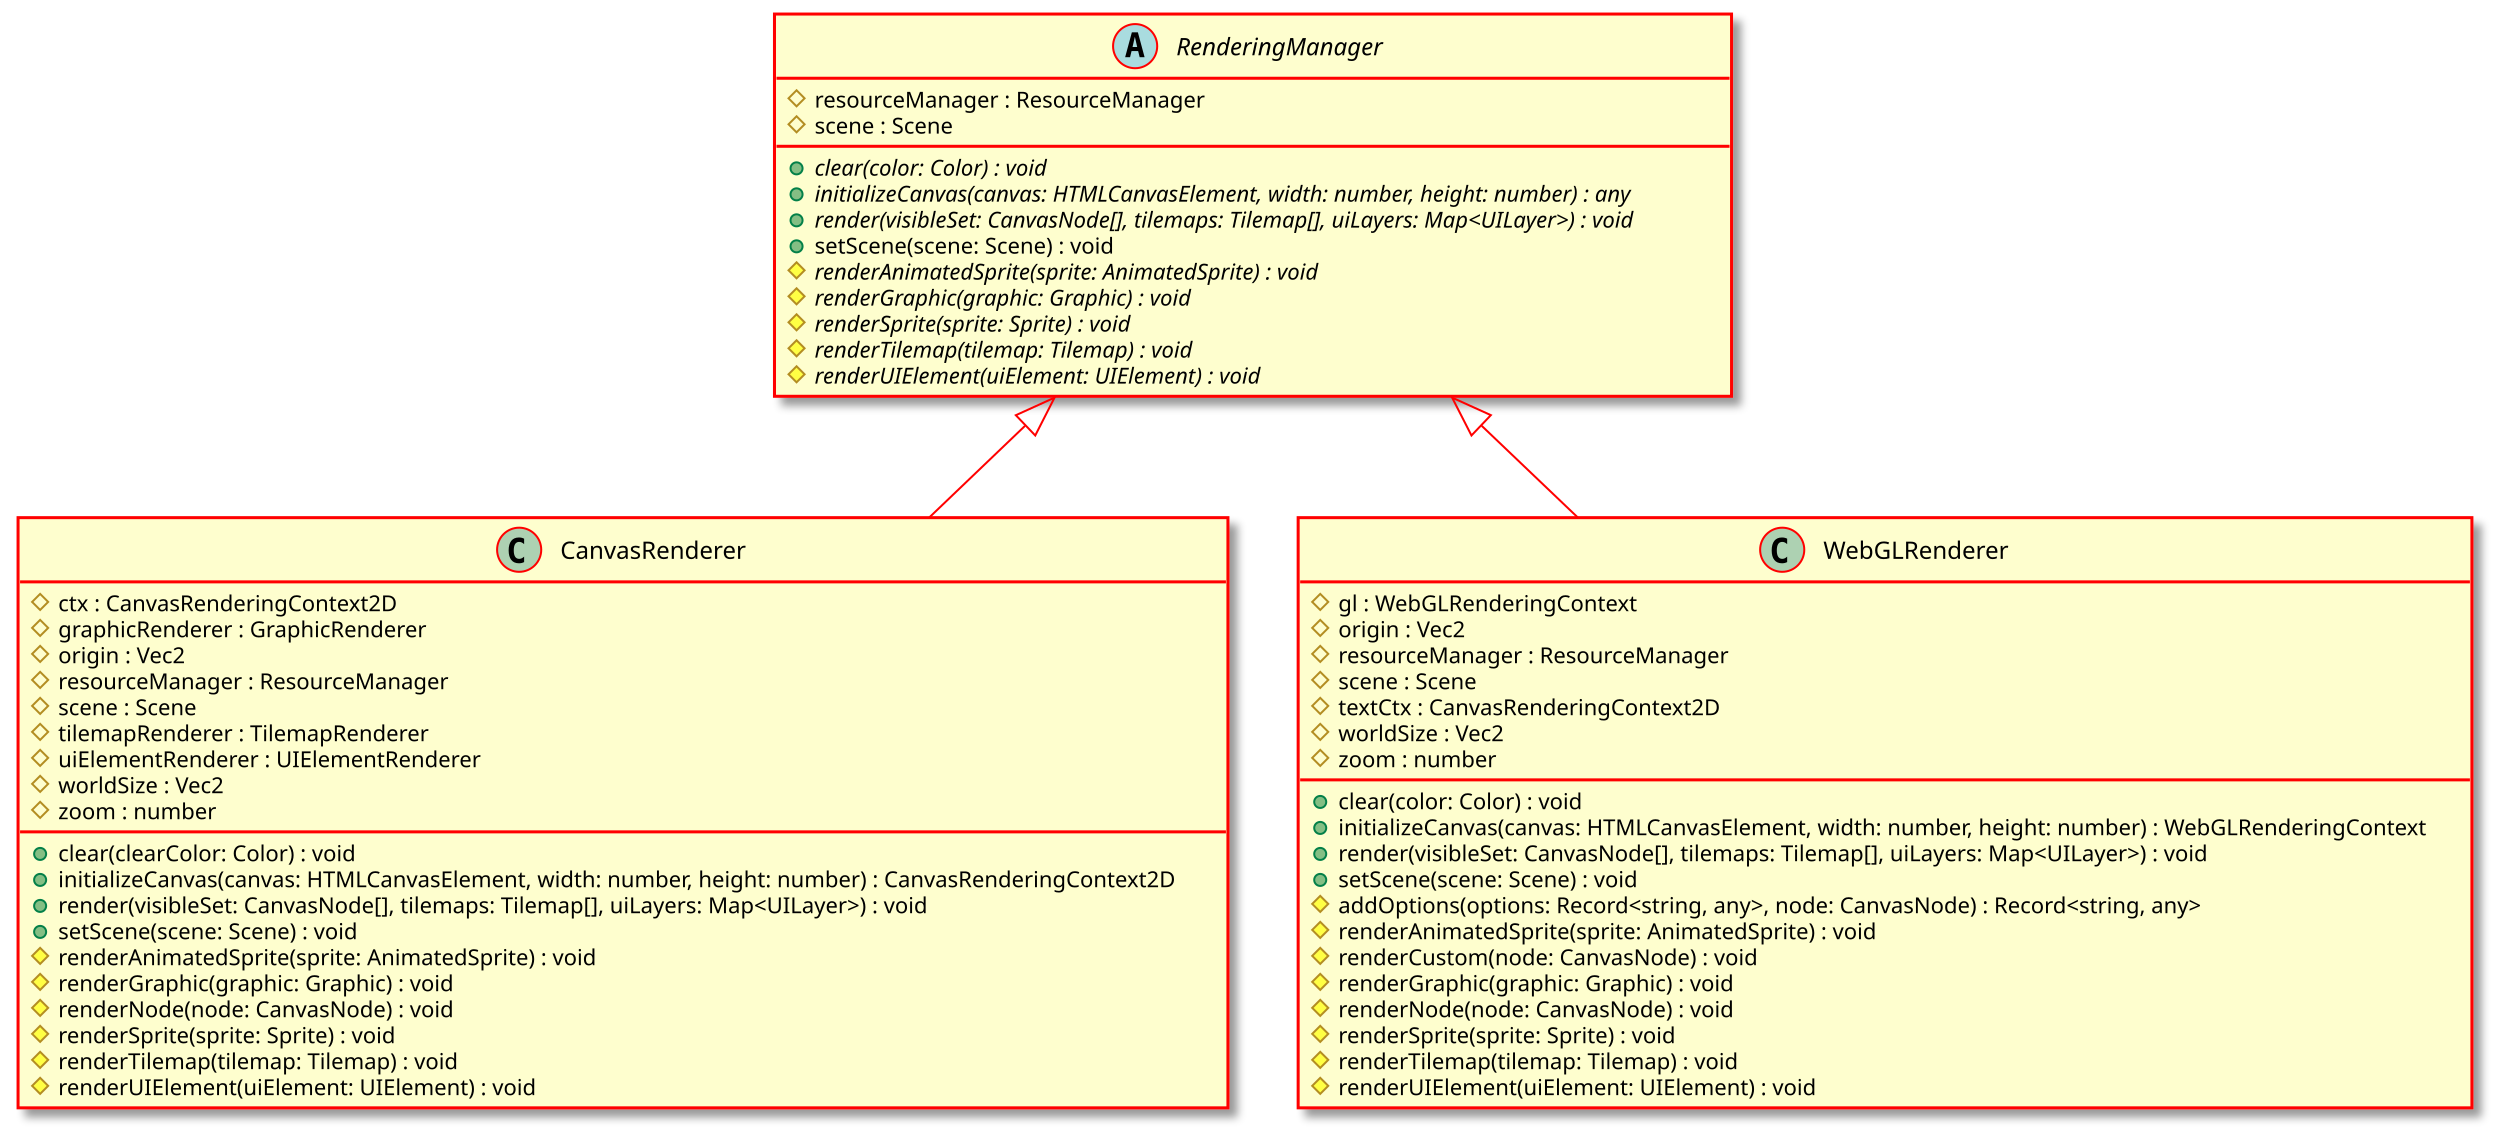
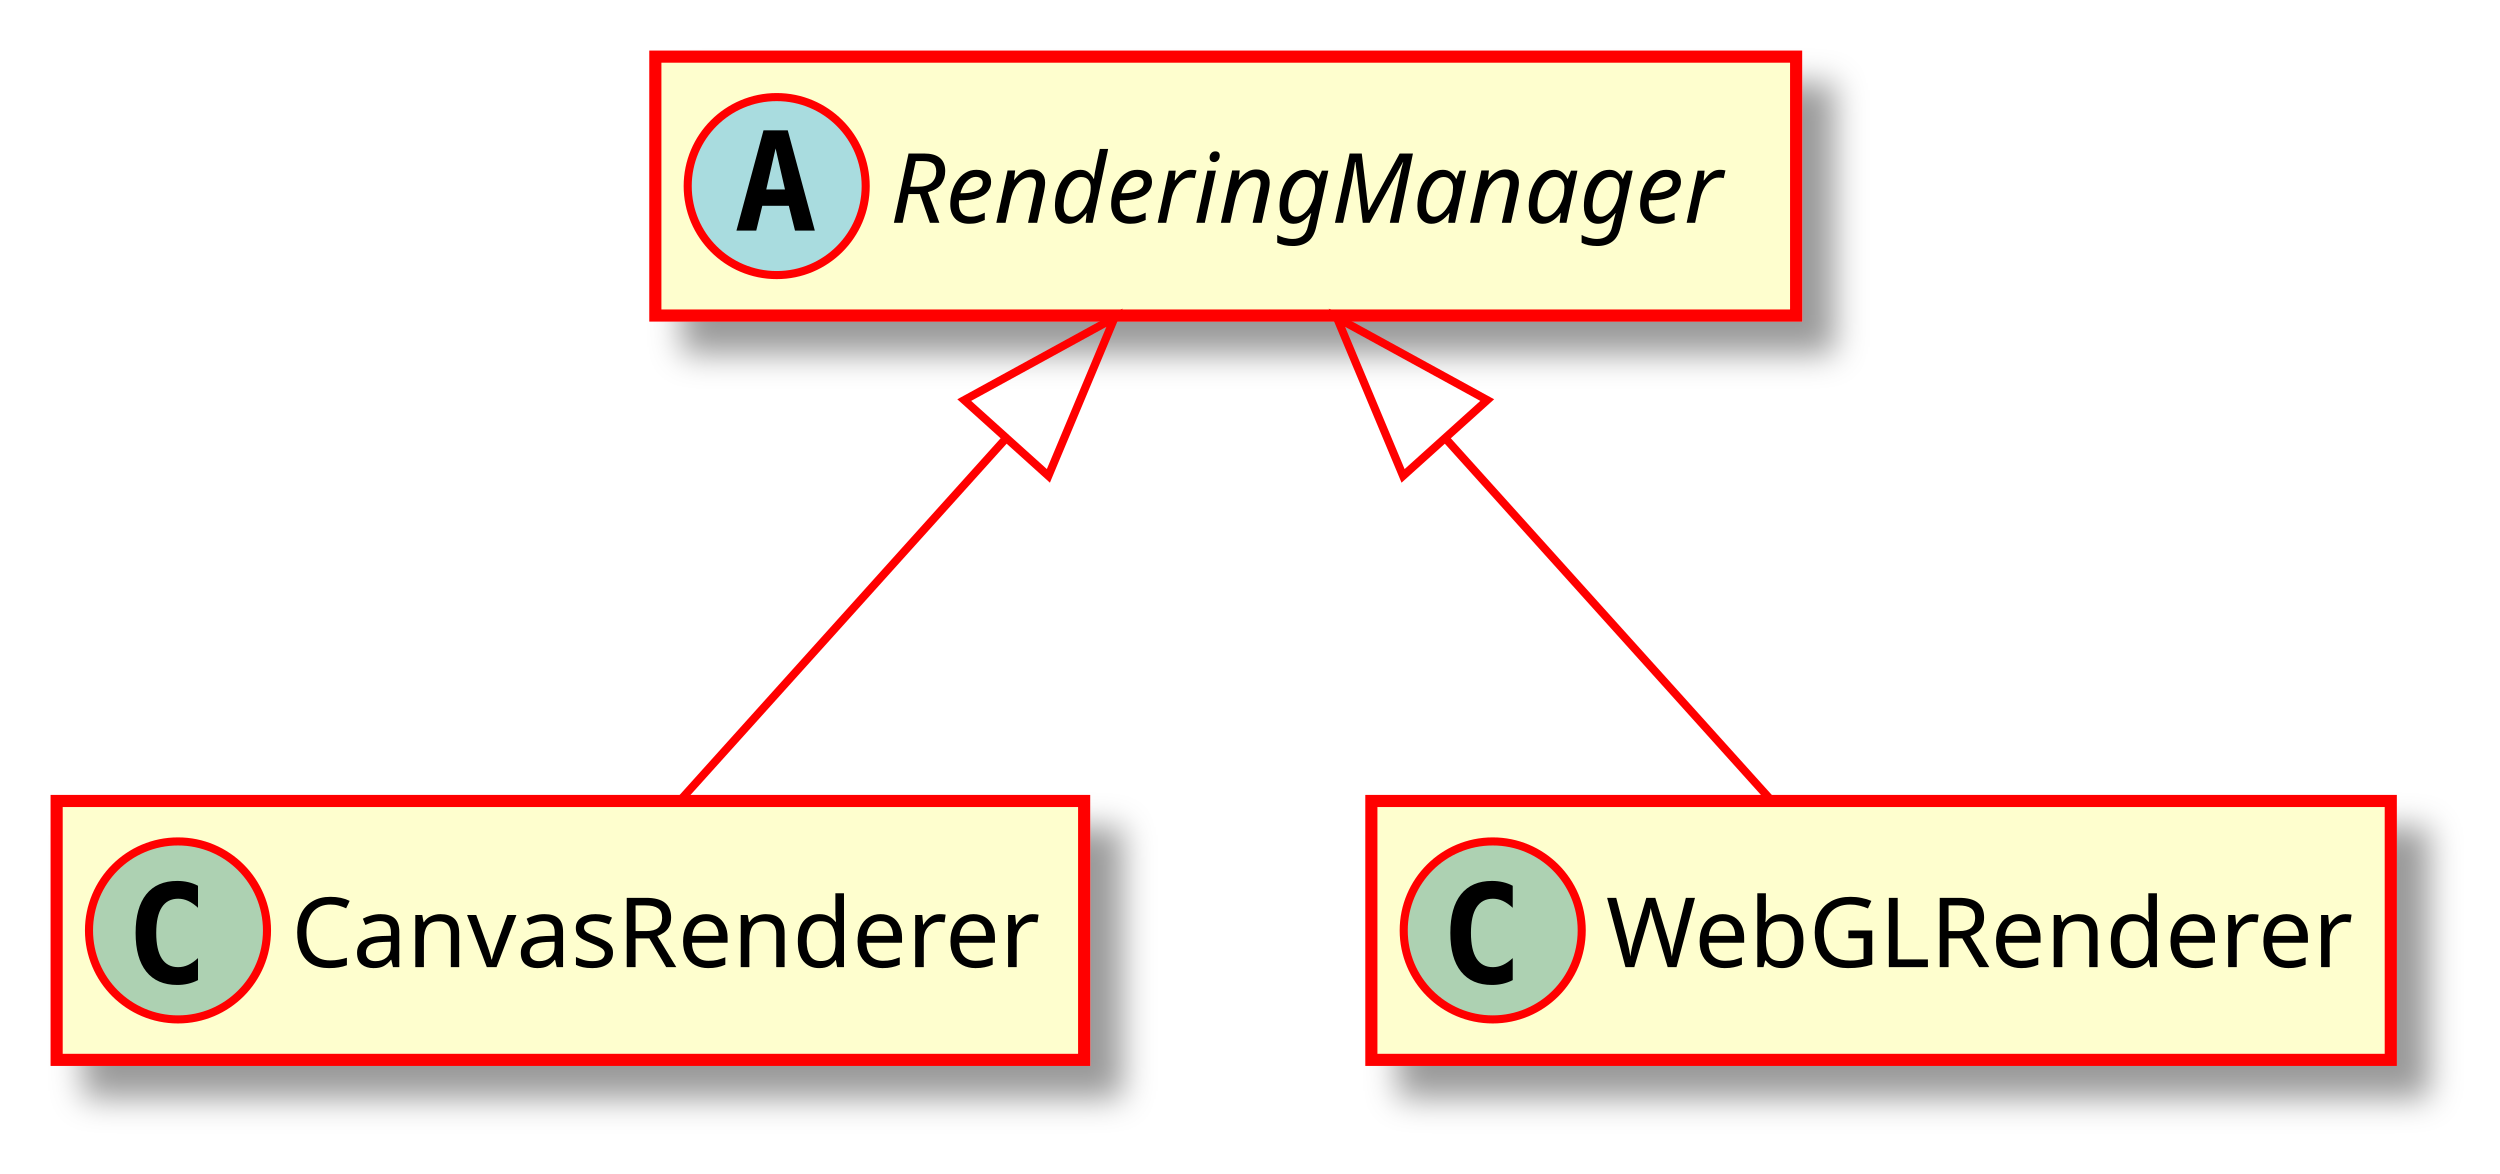
- <svg xmlns="http://www.w3.org/2000/svg" contentScriptType="application/ecmascript" contentStyleType="text/css" height="566px" preserveAspectRatio="none" style="width:1246px;height:566px;background:#00000000;" version="1.1" viewBox="0 0 1246 566" width="1246px" zoomAndPan="magnify">
+ <svg xmlns="http://www.w3.org/2000/svg" contentScriptType="application/ecmascript" contentStyleType="text/css" height="145px" preserveAspectRatio="none" style="width:309px;height:145px;background:#00000000;" version="1.1" viewBox="0 0 309 145" width="309px" zoomAndPan="magnify">
  <defs>
-     <filter height="300%" id="f14s12am29wjeb" width="300%" x="-1" y="-1">
+     <filter height="300%" id="f18oaokisqbkq9" width="300%" x="-1" y="-1">
      <feGaussianBlur result="blurOut" stdDeviation="2.0" />
      <feColorMatrix in="blurOut" result="blurOut2" type="matrix" values="0 0 0 0 0 0 0 0 0 0 0 0 0 0 0 0 0 0 .4 0" />
      <feOffset dx="4.0" dy="4.0" in="blurOut2" result="blurOut3" />
      <feBlend in="SourceGraphic" in2="blurOut3" mode="normal" />
    </filter>
  </defs>
  <g>
-     <rect codeLine="6" fill="#FEFECE" filter="url(#f14s12am29wjeb)" height="190.506" id="RenderingManager" style="stroke:#FF0000;stroke-width:1.5;" width="477" x="386" y="7" />
-     <ellipse cx="565.75" cy="23" fill="#A9DCDF" rx="11" ry="11" style="stroke:#FF0000;stroke-width:1.0;" />
-     <path d="M565.613,18.348 L564.46,23.42 L566.775,23.42 Z M564.119,16.107 L567.116,16.107 L570.461,28.5 L568.012,28.5 L567.249,25.437 L563.97,25.437 L563.223,28.5 L560.774,28.5 Z " fill="#000000" />
-     <text fill="#000000" font-family="sans-serif" font-size="12" font-style="italic" lengthAdjust="spacing" textLength="109" x="586.25" y="27.535">RenderingManager</text>
-     <line style="stroke:#FF0000;stroke-width:1.5;" x1="387" x2="862" y1="39" y2="39" />
-     <polygon fill="none" points="397,45,401,49,397,53,393,49" style="stroke:#B38D22;stroke-width:1.0;" />
-     <text fill="#000000" font-family="sans-serif" font-size="11" lengthAdjust="spacing" textLength="199" x="406" y="53.635">resourceManager : ResourceManager</text>
-     <polygon fill="none" points="397,57.955,401,61.955,397,65.955,393,61.955" style="stroke:#B38D22;stroke-width:1.0;" />
-     <text fill="#000000" font-family="sans-serif" font-size="11" lengthAdjust="spacing" textLength="71" x="406" y="66.59">scene : Scene</text>
-     <line style="stroke:#FF0000;stroke-width:1.5;" x1="387" x2="862" y1="72.91" y2="72.91" />
-     <ellipse cx="397" cy="83.91" fill="#84BE84" rx="3" ry="3" style="stroke:#038048;stroke-width:1.0;" />
-     <text fill="#000000" font-family="sans-serif" font-size="11" font-style="italic" lengthAdjust="spacing" textLength="130" x="406" y="87.545">clear(color: Color) : void</text>
-     <ellipse cx="397" cy="96.865" fill="#84BE84" rx="3" ry="3" style="stroke:#038048;stroke-width:1.0;" />
-     <text fill="#000000" font-family="sans-serif" font-size="11" font-style="italic" lengthAdjust="spacing" textLength="444" x="406" y="100.5">initializeCanvas(canvas: HTMLCanvasElement, width: number, height: number) : any</text>
-     <ellipse cx="397" cy="109.82" fill="#84BE84" rx="3" ry="3" style="stroke:#038048;stroke-width:1.0;" />
-     <text fill="#000000" font-family="sans-serif" font-size="11" font-style="italic" lengthAdjust="spacing" textLength="451" x="406" y="113.455">render(visibleSet: CanvasNode[], tilemaps: Tilemap[], uiLayers: Map&lt;UILayer&gt;) : void</text>
-     <ellipse cx="397" cy="122.775" fill="#84BE84" rx="3" ry="3" style="stroke:#038048;stroke-width:1.0;" />
-     <text fill="#000000" font-family="sans-serif" font-size="11" lengthAdjust="spacing" textLength="155" x="406" y="126.41">setScene(scene: Scene) : void</text>
-     <polygon fill="#FFFF44" points="397,130.731,401,134.731,397,138.731,393,134.731" style="stroke:#B38D22;stroke-width:1.0;" />
-     <text fill="#000000" font-family="sans-serif" font-size="11" font-style="italic" lengthAdjust="spacing" textLength="277" x="406" y="139.365">renderAnimatedSprite(sprite: AnimatedSprite) : void</text>
-     <polygon fill="#FFFF44" points="397,143.685,401,147.685,397,151.685,393,147.685" style="stroke:#B38D22;stroke-width:1.0;" />
-     <text fill="#000000" font-family="sans-serif" font-size="11" font-style="italic" lengthAdjust="spacing" textLength="207" x="406" y="152.32">renderGraphic(graphic: Graphic) : void</text>
-     <polygon fill="#FFFF44" points="397,156.641,401,160.641,397,164.641,393,160.641" style="stroke:#B38D22;stroke-width:1.0;" />
-     <text fill="#000000" font-family="sans-serif" font-size="11" font-style="italic" lengthAdjust="spacing" textLength="175" x="406" y="165.275">renderSprite(sprite: Sprite) : void</text>
-     <polygon fill="#FFFF44" points="397,169.596,401,173.596,397,177.596,393,173.596" style="stroke:#B38D22;stroke-width:1.0;" />
-     <text fill="#000000" font-family="sans-serif" font-size="11" font-style="italic" lengthAdjust="spacing" textLength="205" x="406" y="178.231">renderTilemap(tilemap: Tilemap) : void</text>
-     <polygon fill="#FFFF44" points="397,182.551,401,186.551,397,190.551,393,186.551" style="stroke:#B38D22;stroke-width:1.0;" />
-     <text fill="#000000" font-family="sans-serif" font-size="11" font-style="italic" lengthAdjust="spacing" textLength="240" x="406" y="191.185">renderUIElement(uiElement: UIElement) : void</text>
-     <rect codeLine="19" fill="#FEFECE" filter="url(#f14s12am29wjeb)" height="294.147" id="CanvasRenderer" style="stroke:#FF0000;stroke-width:1.5;" width="603" x="9" y="258" />
-     <ellipse cx="258.75" cy="274" fill="#ADD1B2" rx="11" ry="11" style="stroke:#FF0000;stroke-width:1.0;" />
-     <path d="M261.223,280.143 Q260.642,280.442 260.003,280.591 Q259.364,280.741 258.658,280.741 Q256.151,280.741 254.832,279.089 Q253.512,277.437 253.512,274.316 Q253.512,271.187 254.832,269.535 Q256.151,267.883 258.658,267.883 Q259.364,267.883 260.011,268.032 Q260.659,268.182 261.223,268.481 L261.223,271.203 Q260.592,270.622 259.999,270.352 Q259.405,270.082 258.774,270.082 Q257.43,270.082 256.745,271.149 Q256.06,272.216 256.06,274.316 Q256.06,276.408 256.745,277.474 Q257.43,278.541 258.774,278.541 Q259.405,278.541 259.999,278.271 Q260.592,278.002 261.223,277.42 Z " fill="#000000" />
-     <text fill="#000000" font-family="sans-serif" font-size="12" lengthAdjust="spacing" textLength="95" x="279.25" y="278.535">CanvasRenderer</text>
-     <line style="stroke:#FF0000;stroke-width:1.5;" x1="10" x2="611" y1="290" y2="290" />
-     <polygon fill="none" points="20,296,24,300,20,304,16,300" style="stroke:#B38D22;stroke-width:1.0;" />
-     <text fill="#000000" font-family="sans-serif" font-size="11" lengthAdjust="spacing" textLength="178" x="29" y="304.635">ctx : CanvasRenderingContext2D</text>
-     <polygon fill="none" points="20,308.955,24,312.955,20,316.955,16,312.955" style="stroke:#B38D22;stroke-width:1.0;" />
-     <text fill="#000000" font-family="sans-serif" font-size="11" lengthAdjust="spacing" textLength="190" x="29" y="317.59">graphicRenderer : GraphicRenderer</text>
-     <polygon fill="none" points="20,321.91,24,325.91,20,329.91,16,325.91" style="stroke:#B38D22;stroke-width:1.0;" />
-     <text fill="#000000" font-family="sans-serif" font-size="11" lengthAdjust="spacing" textLength="67" x="29" y="330.545">origin : Vec2</text>
-     <polygon fill="none" points="20,334.865,24,338.865,20,342.865,16,338.865" style="stroke:#B38D22;stroke-width:1.0;" />
-     <text fill="#000000" font-family="sans-serif" font-size="11" lengthAdjust="spacing" textLength="199" x="29" y="343.5">resourceManager : ResourceManager</text>
-     <polygon fill="none" points="20,347.82,24,351.82,20,355.82,16,351.82" style="stroke:#B38D22;stroke-width:1.0;" />
-     <text fill="#000000" font-family="sans-serif" font-size="11" lengthAdjust="spacing" textLength="71" x="29" y="356.455">scene : Scene</text>
-     <polygon fill="none" points="20,360.775,24,364.775,20,368.775,16,364.775" style="stroke:#B38D22;stroke-width:1.0;" />
-     <text fill="#000000" font-family="sans-serif" font-size="11" lengthAdjust="spacing" textLength="188" x="29" y="369.41">tilemapRenderer : TilemapRenderer</text>
-     <polygon fill="none" points="20,373.731,24,377.731,20,381.731,16,377.731" style="stroke:#B38D22;stroke-width:1.0;" />
-     <text fill="#000000" font-family="sans-serif" font-size="11" lengthAdjust="spacing" textLength="212" x="29" y="382.365">uiElementRenderer : UIElementRenderer</text>
-     <polygon fill="none" points="20,386.685,24,390.685,20,394.685,16,390.685" style="stroke:#B38D22;stroke-width:1.0;" />
-     <text fill="#000000" font-family="sans-serif" font-size="11" lengthAdjust="spacing" textLength="86" x="29" y="395.32">worldSize : Vec2</text>
-     <polygon fill="none" points="20,399.641,24,403.641,20,407.641,16,403.641" style="stroke:#B38D22;stroke-width:1.0;" />
-     <text fill="#000000" font-family="sans-serif" font-size="11" lengthAdjust="spacing" textLength="81" x="29" y="408.275">zoom : number</text>
-     <line style="stroke:#FF0000;stroke-width:1.5;" x1="10" x2="611" y1="414.596" y2="414.596" />
-     <ellipse cx="20" cy="425.596" fill="#84BE84" rx="3" ry="3" style="stroke:#038048;stroke-width:1.0;" />
-     <text fill="#000000" font-family="sans-serif" font-size="11" lengthAdjust="spacing" textLength="158" x="29" y="429.231">clear(clearColor: Color) : void</text>
-     <ellipse cx="20" cy="438.551" fill="#84BE84" rx="3" ry="3" style="stroke:#038048;stroke-width:1.0;" />
-     <text fill="#000000" font-family="sans-serif" font-size="11" lengthAdjust="spacing" textLength="577" x="29" y="442.185">initializeCanvas(canvas: HTMLCanvasElement, width: number, height: number) : CanvasRenderingContext2D</text>
-     <ellipse cx="20" cy="451.506" fill="#84BE84" rx="3" ry="3" style="stroke:#038048;stroke-width:1.0;" />
-     <text fill="#000000" font-family="sans-serif" font-size="11" lengthAdjust="spacing" textLength="451" x="29" y="455.141">render(visibleSet: CanvasNode[], tilemaps: Tilemap[], uiLayers: Map&lt;UILayer&gt;) : void</text>
-     <ellipse cx="20" cy="464.461" fill="#84BE84" rx="3" ry="3" style="stroke:#038048;stroke-width:1.0;" />
-     <text fill="#000000" font-family="sans-serif" font-size="11" lengthAdjust="spacing" textLength="155" x="29" y="468.096">setScene(scene: Scene) : void</text>
-     <polygon fill="#FFFF44" points="20,472.416,24,476.416,20,480.416,16,476.416" style="stroke:#B38D22;stroke-width:1.0;" />
-     <text fill="#000000" font-family="sans-serif" font-size="11" lengthAdjust="spacing" textLength="277" x="29" y="481.051">renderAnimatedSprite(sprite: AnimatedSprite) : void</text>
-     <polygon fill="#FFFF44" points="20,485.371,24,489.371,20,493.371,16,489.371" style="stroke:#B38D22;stroke-width:1.0;" />
-     <text fill="#000000" font-family="sans-serif" font-size="11" lengthAdjust="spacing" textLength="207" x="29" y="494.006">renderGraphic(graphic: Graphic) : void</text>
-     <polygon fill="#FFFF44" points="20,498.326,24,502.326,20,506.326,16,502.326" style="stroke:#B38D22;stroke-width:1.0;" />
-     <text fill="#000000" font-family="sans-serif" font-size="11" lengthAdjust="spacing" textLength="204" x="29" y="506.961">renderNode(node: CanvasNode) : void</text>
-     <polygon fill="#FFFF44" points="20,511.281,24,515.281,20,519.281,16,515.281" style="stroke:#B38D22;stroke-width:1.0;" />
-     <text fill="#000000" font-family="sans-serif" font-size="11" lengthAdjust="spacing" textLength="175" x="29" y="519.916">renderSprite(sprite: Sprite) : void</text>
-     <polygon fill="#FFFF44" points="20,524.236,24,528.236,20,532.236,16,528.236" style="stroke:#B38D22;stroke-width:1.0;" />
-     <text fill="#000000" font-family="sans-serif" font-size="11" lengthAdjust="spacing" textLength="205" x="29" y="532.871">renderTilemap(tilemap: Tilemap) : void</text>
-     <polygon fill="#FFFF44" points="20,537.191,24,541.191,20,545.191,16,541.191" style="stroke:#B38D22;stroke-width:1.0;" />
-     <text fill="#000000" font-family="sans-serif" font-size="11" lengthAdjust="spacing" textLength="240" x="29" y="545.826">renderUIElement(uiElement: UIElement) : void</text>
-     <rect codeLine="41" fill="#FEFECE" filter="url(#f14s12am29wjeb)" height="294.147" id="WebGLRenderer" style="stroke:#FF0000;stroke-width:1.5;" width="585" x="647" y="258" />
-     <ellipse cx="888.25" cy="274" fill="#ADD1B2" rx="11" ry="11" style="stroke:#FF0000;stroke-width:1.0;" />
-     <path d="M890.723,280.143 Q890.142,280.442 889.503,280.591 Q888.864,280.741 888.158,280.741 Q885.651,280.741 884.332,279.089 Q883.012,277.437 883.012,274.316 Q883.012,271.187 884.332,269.535 Q885.651,267.883 888.158,267.883 Q888.864,267.883 889.511,268.032 Q890.159,268.182 890.723,268.481 L890.723,271.203 Q890.092,270.622 889.499,270.352 Q888.905,270.082 888.274,270.082 Q886.93,270.082 886.245,271.149 Q885.56,272.216 885.56,274.316 Q885.56,276.408 886.245,277.474 Q886.93,278.541 888.274,278.541 Q888.905,278.541 889.499,278.271 Q890.092,278.002 890.723,277.42 Z " fill="#000000" />
-     <text fill="#000000" font-family="sans-serif" font-size="12" lengthAdjust="spacing" textLength="94" x="908.75" y="278.535">WebGLRenderer</text>
-     <line style="stroke:#FF0000;stroke-width:1.5;" x1="648" x2="1231" y1="290" y2="290" />
-     <polygon fill="none" points="658,296,662,300,658,304,654,300" style="stroke:#B38D22;stroke-width:1.0;" />
-     <text fill="#000000" font-family="sans-serif" font-size="11" lengthAdjust="spacing" textLength="153" x="667" y="304.635">gl : WebGLRenderingContext</text>
-     <polygon fill="none" points="658,308.955,662,312.955,658,316.955,654,312.955" style="stroke:#B38D22;stroke-width:1.0;" />
-     <text fill="#000000" font-family="sans-serif" font-size="11" lengthAdjust="spacing" textLength="67" x="667" y="317.59">origin : Vec2</text>
-     <polygon fill="none" points="658,321.91,662,325.91,658,329.91,654,325.91" style="stroke:#B38D22;stroke-width:1.0;" />
-     <text fill="#000000" font-family="sans-serif" font-size="11" lengthAdjust="spacing" textLength="199" x="667" y="330.545">resourceManager : ResourceManager</text>
-     <polygon fill="none" points="658,334.865,662,338.865,658,342.865,654,338.865" style="stroke:#B38D22;stroke-width:1.0;" />
-     <text fill="#000000" font-family="sans-serif" font-size="11" lengthAdjust="spacing" textLength="71" x="667" y="343.5">scene : Scene</text>
-     <polygon fill="none" points="658,347.82,662,351.82,658,355.82,654,351.82" style="stroke:#B38D22;stroke-width:1.0;" />
-     <text fill="#000000" font-family="sans-serif" font-size="11" lengthAdjust="spacing" textLength="201" x="667" y="356.455">textCtx : CanvasRenderingContext2D</text>
-     <polygon fill="none" points="658,360.775,662,364.775,658,368.775,654,364.775" style="stroke:#B38D22;stroke-width:1.0;" />
-     <text fill="#000000" font-family="sans-serif" font-size="11" lengthAdjust="spacing" textLength="86" x="667" y="369.41">worldSize : Vec2</text>
-     <polygon fill="none" points="658,373.731,662,377.731,658,381.731,654,377.731" style="stroke:#B38D22;stroke-width:1.0;" />
-     <text fill="#000000" font-family="sans-serif" font-size="11" lengthAdjust="spacing" textLength="81" x="667" y="382.365">zoom : number</text>
-     <line style="stroke:#FF0000;stroke-width:1.5;" x1="648" x2="1231" y1="388.685" y2="388.685" />
-     <ellipse cx="658" cy="399.685" fill="#84BE84" rx="3" ry="3" style="stroke:#038048;stroke-width:1.0;" />
-     <text fill="#000000" font-family="sans-serif" font-size="11" lengthAdjust="spacing" textLength="130" x="667" y="403.32">clear(color: Color) : void</text>
-     <ellipse cx="658" cy="412.641" fill="#84BE84" rx="3" ry="3" style="stroke:#038048;stroke-width:1.0;" />
-     <text fill="#000000" font-family="sans-serif" font-size="11" lengthAdjust="spacing" textLength="559" x="667" y="416.275">initializeCanvas(canvas: HTMLCanvasElement, width: number, height: number) : WebGLRenderingContext</text>
-     <ellipse cx="658" cy="425.596" fill="#84BE84" rx="3" ry="3" style="stroke:#038048;stroke-width:1.0;" />
-     <text fill="#000000" font-family="sans-serif" font-size="11" lengthAdjust="spacing" textLength="451" x="667" y="429.231">render(visibleSet: CanvasNode[], tilemaps: Tilemap[], uiLayers: Map&lt;UILayer&gt;) : void</text>
-     <ellipse cx="658" cy="438.551" fill="#84BE84" rx="3" ry="3" style="stroke:#038048;stroke-width:1.0;" />
-     <text fill="#000000" font-family="sans-serif" font-size="11" lengthAdjust="spacing" textLength="155" x="667" y="442.185">setScene(scene: Scene) : void</text>
-     <polygon fill="#FFFF44" points="658,446.506,662,450.506,658,454.506,654,450.506" style="stroke:#B38D22;stroke-width:1.0;" />
-     <text fill="#000000" font-family="sans-serif" font-size="11" lengthAdjust="spacing" textLength="459" x="667" y="455.141">addOptions(options: Record&lt;string, any&gt;, node: CanvasNode) : Record&lt;string, any&gt;</text>
-     <polygon fill="#FFFF44" points="658,459.461,662,463.461,658,467.461,654,463.461" style="stroke:#B38D22;stroke-width:1.0;" />
-     <text fill="#000000" font-family="sans-serif" font-size="11" lengthAdjust="spacing" textLength="277" x="667" y="468.096">renderAnimatedSprite(sprite: AnimatedSprite) : void</text>
-     <polygon fill="#FFFF44" points="658,472.416,662,476.416,658,480.416,654,476.416" style="stroke:#B38D22;stroke-width:1.0;" />
-     <text fill="#000000" font-family="sans-serif" font-size="11" lengthAdjust="spacing" textLength="218" x="667" y="481.051">renderCustom(node: CanvasNode) : void</text>
-     <polygon fill="#FFFF44" points="658,485.371,662,489.371,658,493.371,654,489.371" style="stroke:#B38D22;stroke-width:1.0;" />
-     <text fill="#000000" font-family="sans-serif" font-size="11" lengthAdjust="spacing" textLength="207" x="667" y="494.006">renderGraphic(graphic: Graphic) : void</text>
-     <polygon fill="#FFFF44" points="658,498.326,662,502.326,658,506.326,654,502.326" style="stroke:#B38D22;stroke-width:1.0;" />
-     <text fill="#000000" font-family="sans-serif" font-size="11" lengthAdjust="spacing" textLength="204" x="667" y="506.961">renderNode(node: CanvasNode) : void</text>
-     <polygon fill="#FFFF44" points="658,511.281,662,515.281,658,519.281,654,515.281" style="stroke:#B38D22;stroke-width:1.0;" />
-     <text fill="#000000" font-family="sans-serif" font-size="11" lengthAdjust="spacing" textLength="175" x="667" y="519.916">renderSprite(sprite: Sprite) : void</text>
-     <polygon fill="#FFFF44" points="658,524.236,662,528.236,658,532.236,654,528.236" style="stroke:#B38D22;stroke-width:1.0;" />
-     <text fill="#000000" font-family="sans-serif" font-size="11" lengthAdjust="spacing" textLength="205" x="667" y="532.871">renderTilemap(tilemap: Tilemap) : void</text>
-     <polygon fill="#FFFF44" points="658,537.191,662,541.191,658,545.191,654,541.191" style="stroke:#B38D22;stroke-width:1.0;" />
-     <text fill="#000000" font-family="sans-serif" font-size="11" lengthAdjust="spacing" textLength="240" x="667" y="545.826">renderUIElement(uiElement: UIElement) : void</text>
-     <path codeLine="40" d="M510.91,212.2 C495.4,227.05 479.27,242.48 463.2,257.86 " fill="none" id="RenderingManager-backto-CanvasRenderer" style="stroke:#FF0000;stroke-width:1.0;" />
-     <polygon fill="none" points="506.29,206.94,525.58,198.17,515.97,217.05,506.29,206.94" style="stroke:#FF0000;stroke-width:1.0;" />
-     <path codeLine="62" d="M738.45,212.2 C754.01,227.05 770.19,242.48 786.31,257.86 " fill="none" id="RenderingManager-backto-WebGLRenderer" style="stroke:#FF0000;stroke-width:1.0;" />
-     <polygon fill="none" points="733.38,217.04,723.74,198.17,743.04,206.91,733.38,217.04" style="stroke:#FF0000;stroke-width:1.0;" />
+     <rect codeLine="6" fill="#FEFECE" filter="url(#f18oaokisqbkq9)" height="32" id="RenderingManager" style="stroke:#FF0000;stroke-width:1.5;" width="141" x="81" y="7" />
+     <ellipse cx="96" cy="23" fill="#A9DCDF" rx="11" ry="11" style="stroke:#FF0000;stroke-width:1.0;" />
+     <path d="M95.863,18.348 L94.71,23.42 L97.025,23.42 Z M94.369,16.107 L97.366,16.107 L100.711,28.5 L98.262,28.5 L97.499,25.437 L94.22,25.437 L93.473,28.5 L91.024,28.5 Z " fill="#000000" />
+     <text fill="#000000" font-family="sans-serif" font-size="12" font-style="italic" lengthAdjust="spacing" textLength="109" x="110" y="27.535">RenderingManager</text>
+     <rect codeLine="8" fill="#FEFECE" filter="url(#f18oaokisqbkq9)" height="32" id="CanvasRenderer" style="stroke:#FF0000;stroke-width:1.5;" width="127" x="7" y="99" />
+     <ellipse cx="22" cy="115" fill="#ADD1B2" rx="11" ry="11" style="stroke:#FF0000;stroke-width:1.0;" />
+     <path d="M24.473,121.143 Q23.892,121.442 23.253,121.591 Q22.614,121.741 21.908,121.741 Q19.401,121.741 18.081,120.089 Q16.762,118.437 16.762,115.316 Q16.762,112.186 18.081,110.535 Q19.401,108.883 21.908,108.883 Q22.614,108.883 23.261,109.032 Q23.909,109.182 24.473,109.481 L24.473,112.203 Q23.842,111.622 23.249,111.352 Q22.655,111.082 22.024,111.082 Q20.68,111.082 19.995,112.149 Q19.31,113.216 19.31,115.316 Q19.31,117.408 19.995,118.474 Q20.68,119.541 22.024,119.541 Q22.655,119.541 23.249,119.271 Q23.842,119.001 24.473,118.42 Z " fill="#000000" />
+     <text fill="#000000" font-family="sans-serif" font-size="12" lengthAdjust="spacing" textLength="95" x="36" y="119.535">CanvasRenderer</text>
+     <rect codeLine="11" fill="#FEFECE" filter="url(#f18oaokisqbkq9)" height="32" id="WebGLRenderer" style="stroke:#FF0000;stroke-width:1.5;" width="126" x="169.5" y="99" />
+     <ellipse cx="184.5" cy="115" fill="#ADD1B2" rx="11" ry="11" style="stroke:#FF0000;stroke-width:1.0;" />
+     <path d="M186.973,121.143 Q186.392,121.442 185.753,121.591 Q185.114,121.741 184.408,121.741 Q181.901,121.741 180.582,120.089 Q179.262,118.437 179.262,115.316 Q179.262,112.186 180.582,110.535 Q181.901,108.883 184.408,108.883 Q185.114,108.883 185.761,109.032 Q186.409,109.182 186.973,109.481 L186.973,112.203 Q186.342,111.622 185.749,111.352 Q185.155,111.082 184.524,111.082 Q183.18,111.082 182.495,112.149 Q181.81,113.216 181.81,115.316 Q181.81,117.408 182.495,118.474 Q183.18,119.541 184.524,119.541 Q185.155,119.541 185.749,119.271 Q186.342,119.001 186.973,118.42 Z " fill="#000000" />
+     <text fill="#000000" font-family="sans-serif" font-size="12" lengthAdjust="spacing" textLength="94" x="198.5" y="119.535">WebGLRenderer</text>
+     <path codeLine="10" d="M124.28,54.25 C110.74,69.29 94.98,86.8 84.04,98.96 " fill="none" id="RenderingManager-backto-CanvasRenderer" style="stroke:#FF0000;stroke-width:1.0;" />
+     <polygon fill="none" points="119.18,49.45,137.76,39.27,129.58,58.82,119.18,49.45" style="stroke:#FF0000;stroke-width:1.0;" />
+     <path codeLine="13" d="M178.72,54.25 C192.26,69.29 208.02,86.8 218.96,98.96 " fill="none" id="RenderingManager-backto-WebGLRenderer" style="stroke:#FF0000;stroke-width:1.0;" />
+     <polygon fill="none" points="173.42,58.82,165.24,39.27,183.82,49.45,173.42,58.82" style="stroke:#FF0000;stroke-width:1.0;" />
  </g>
</svg>
